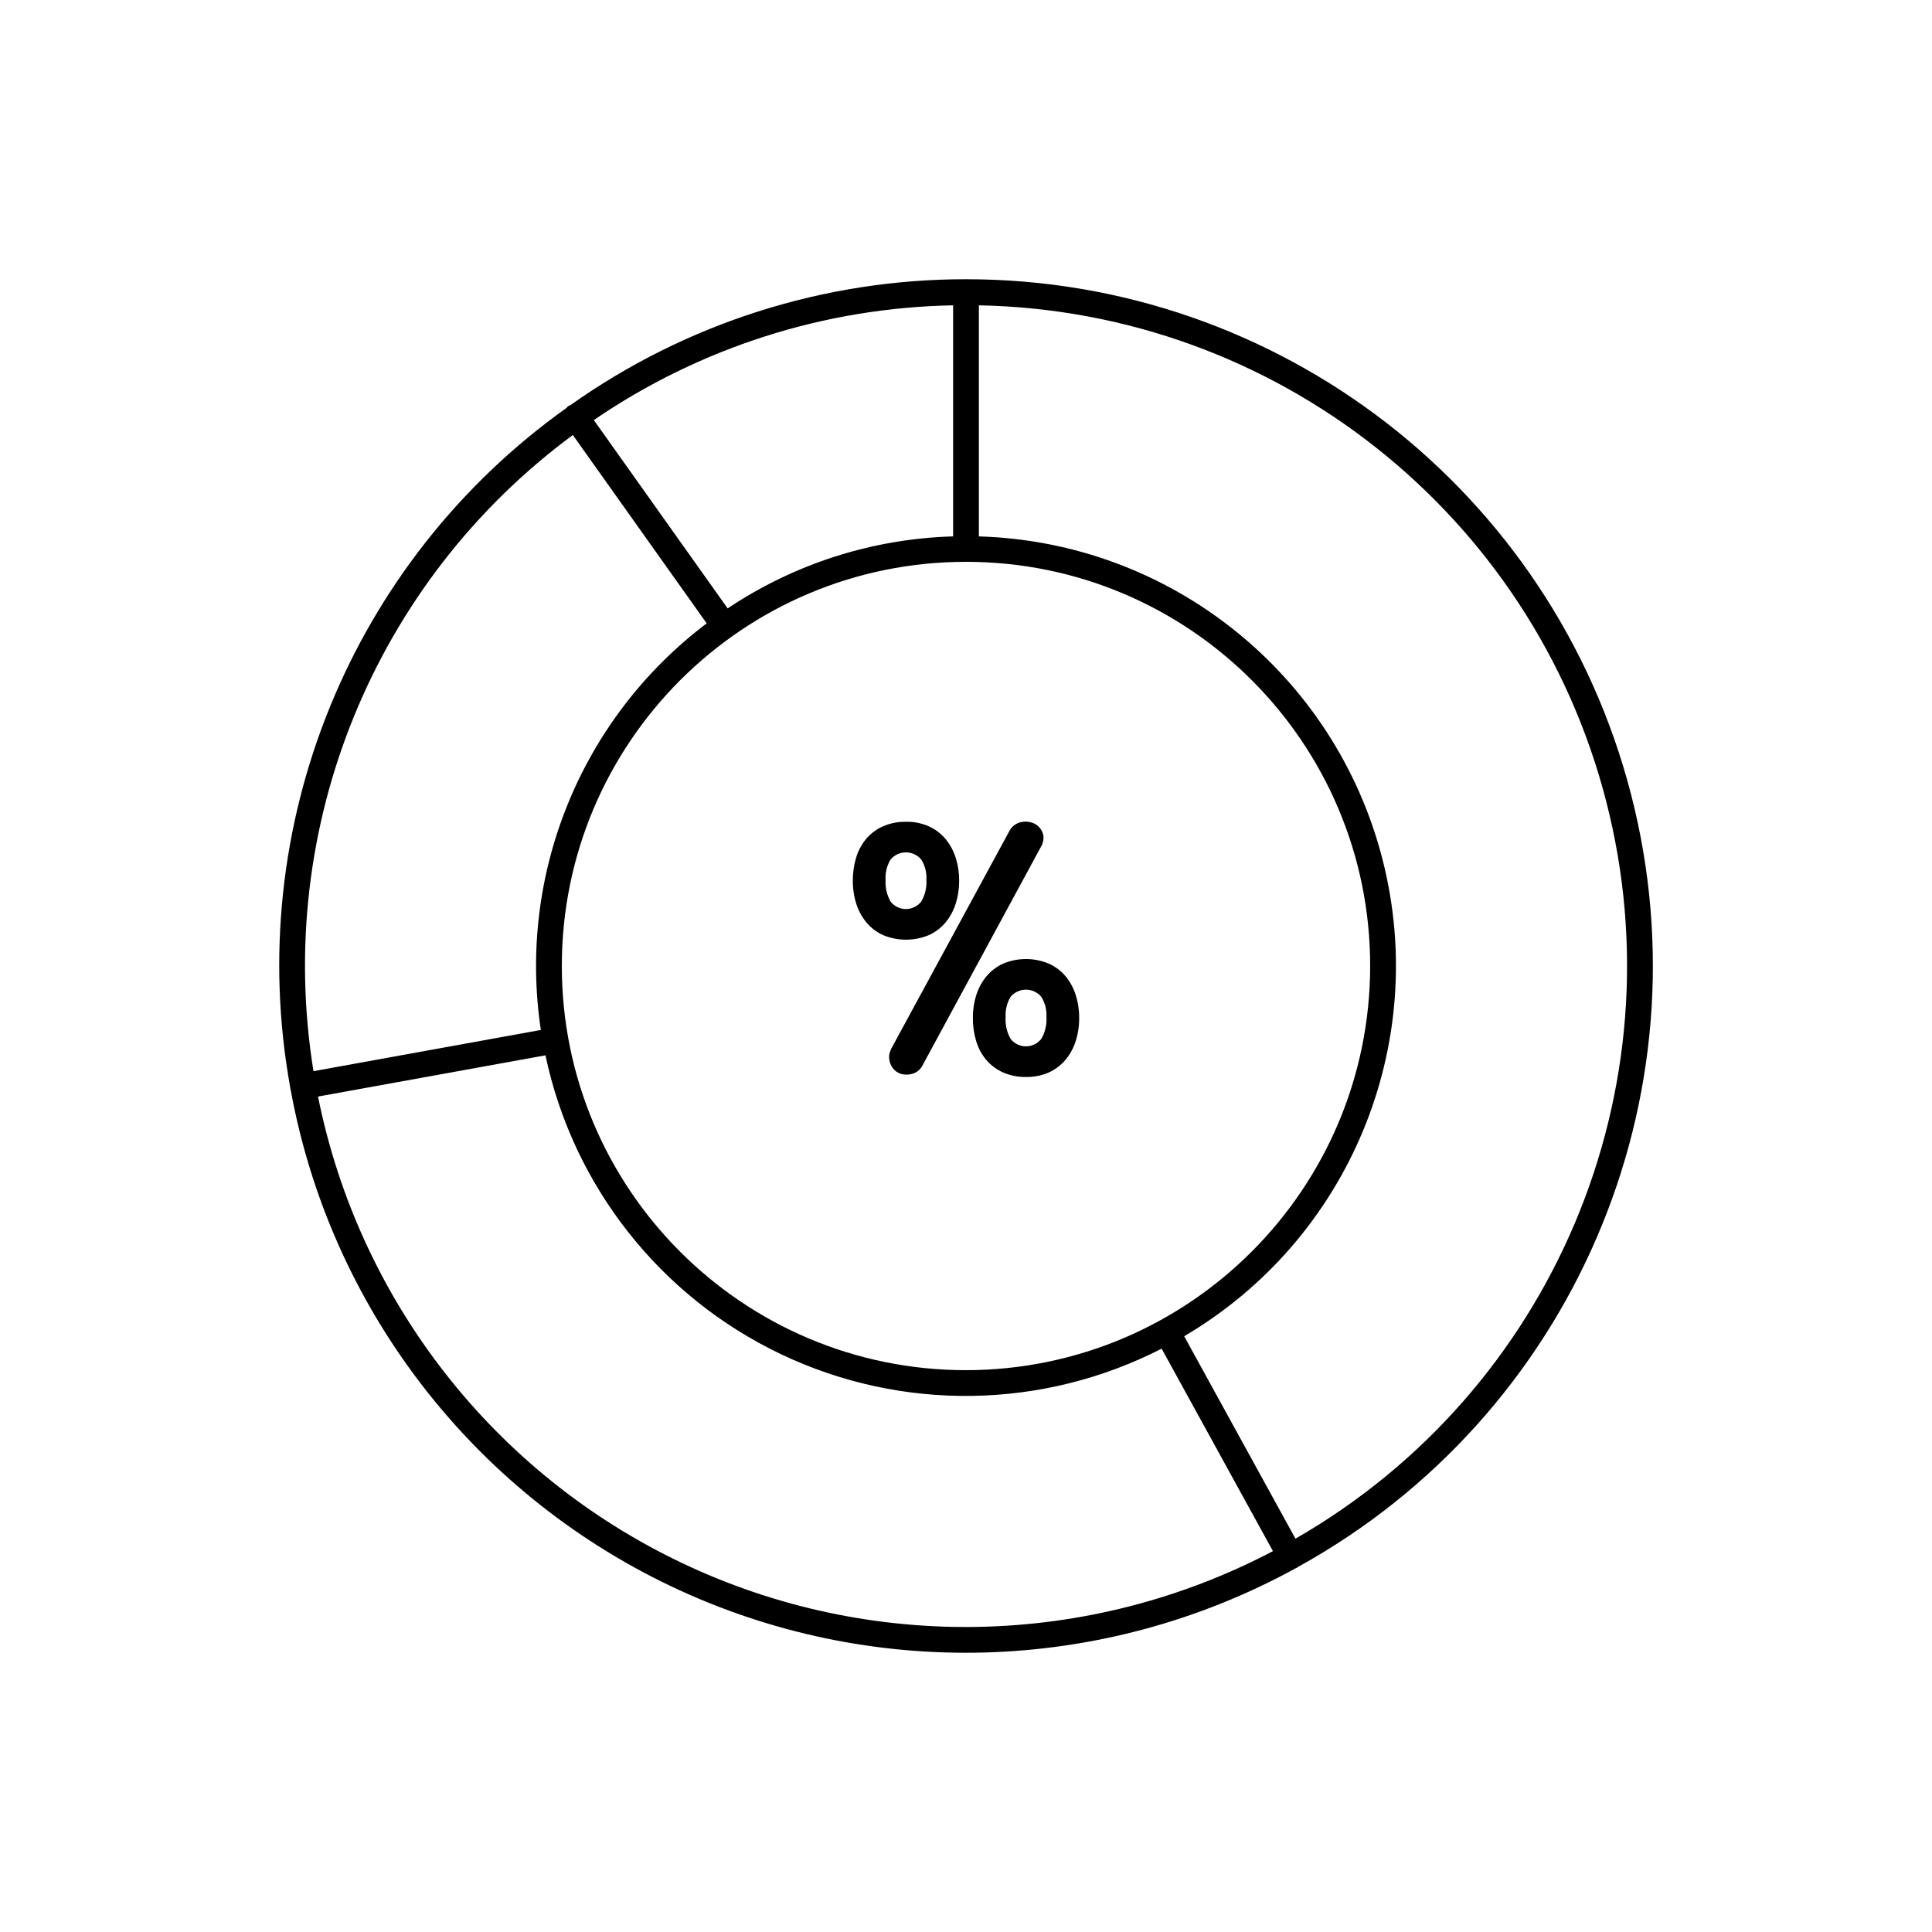
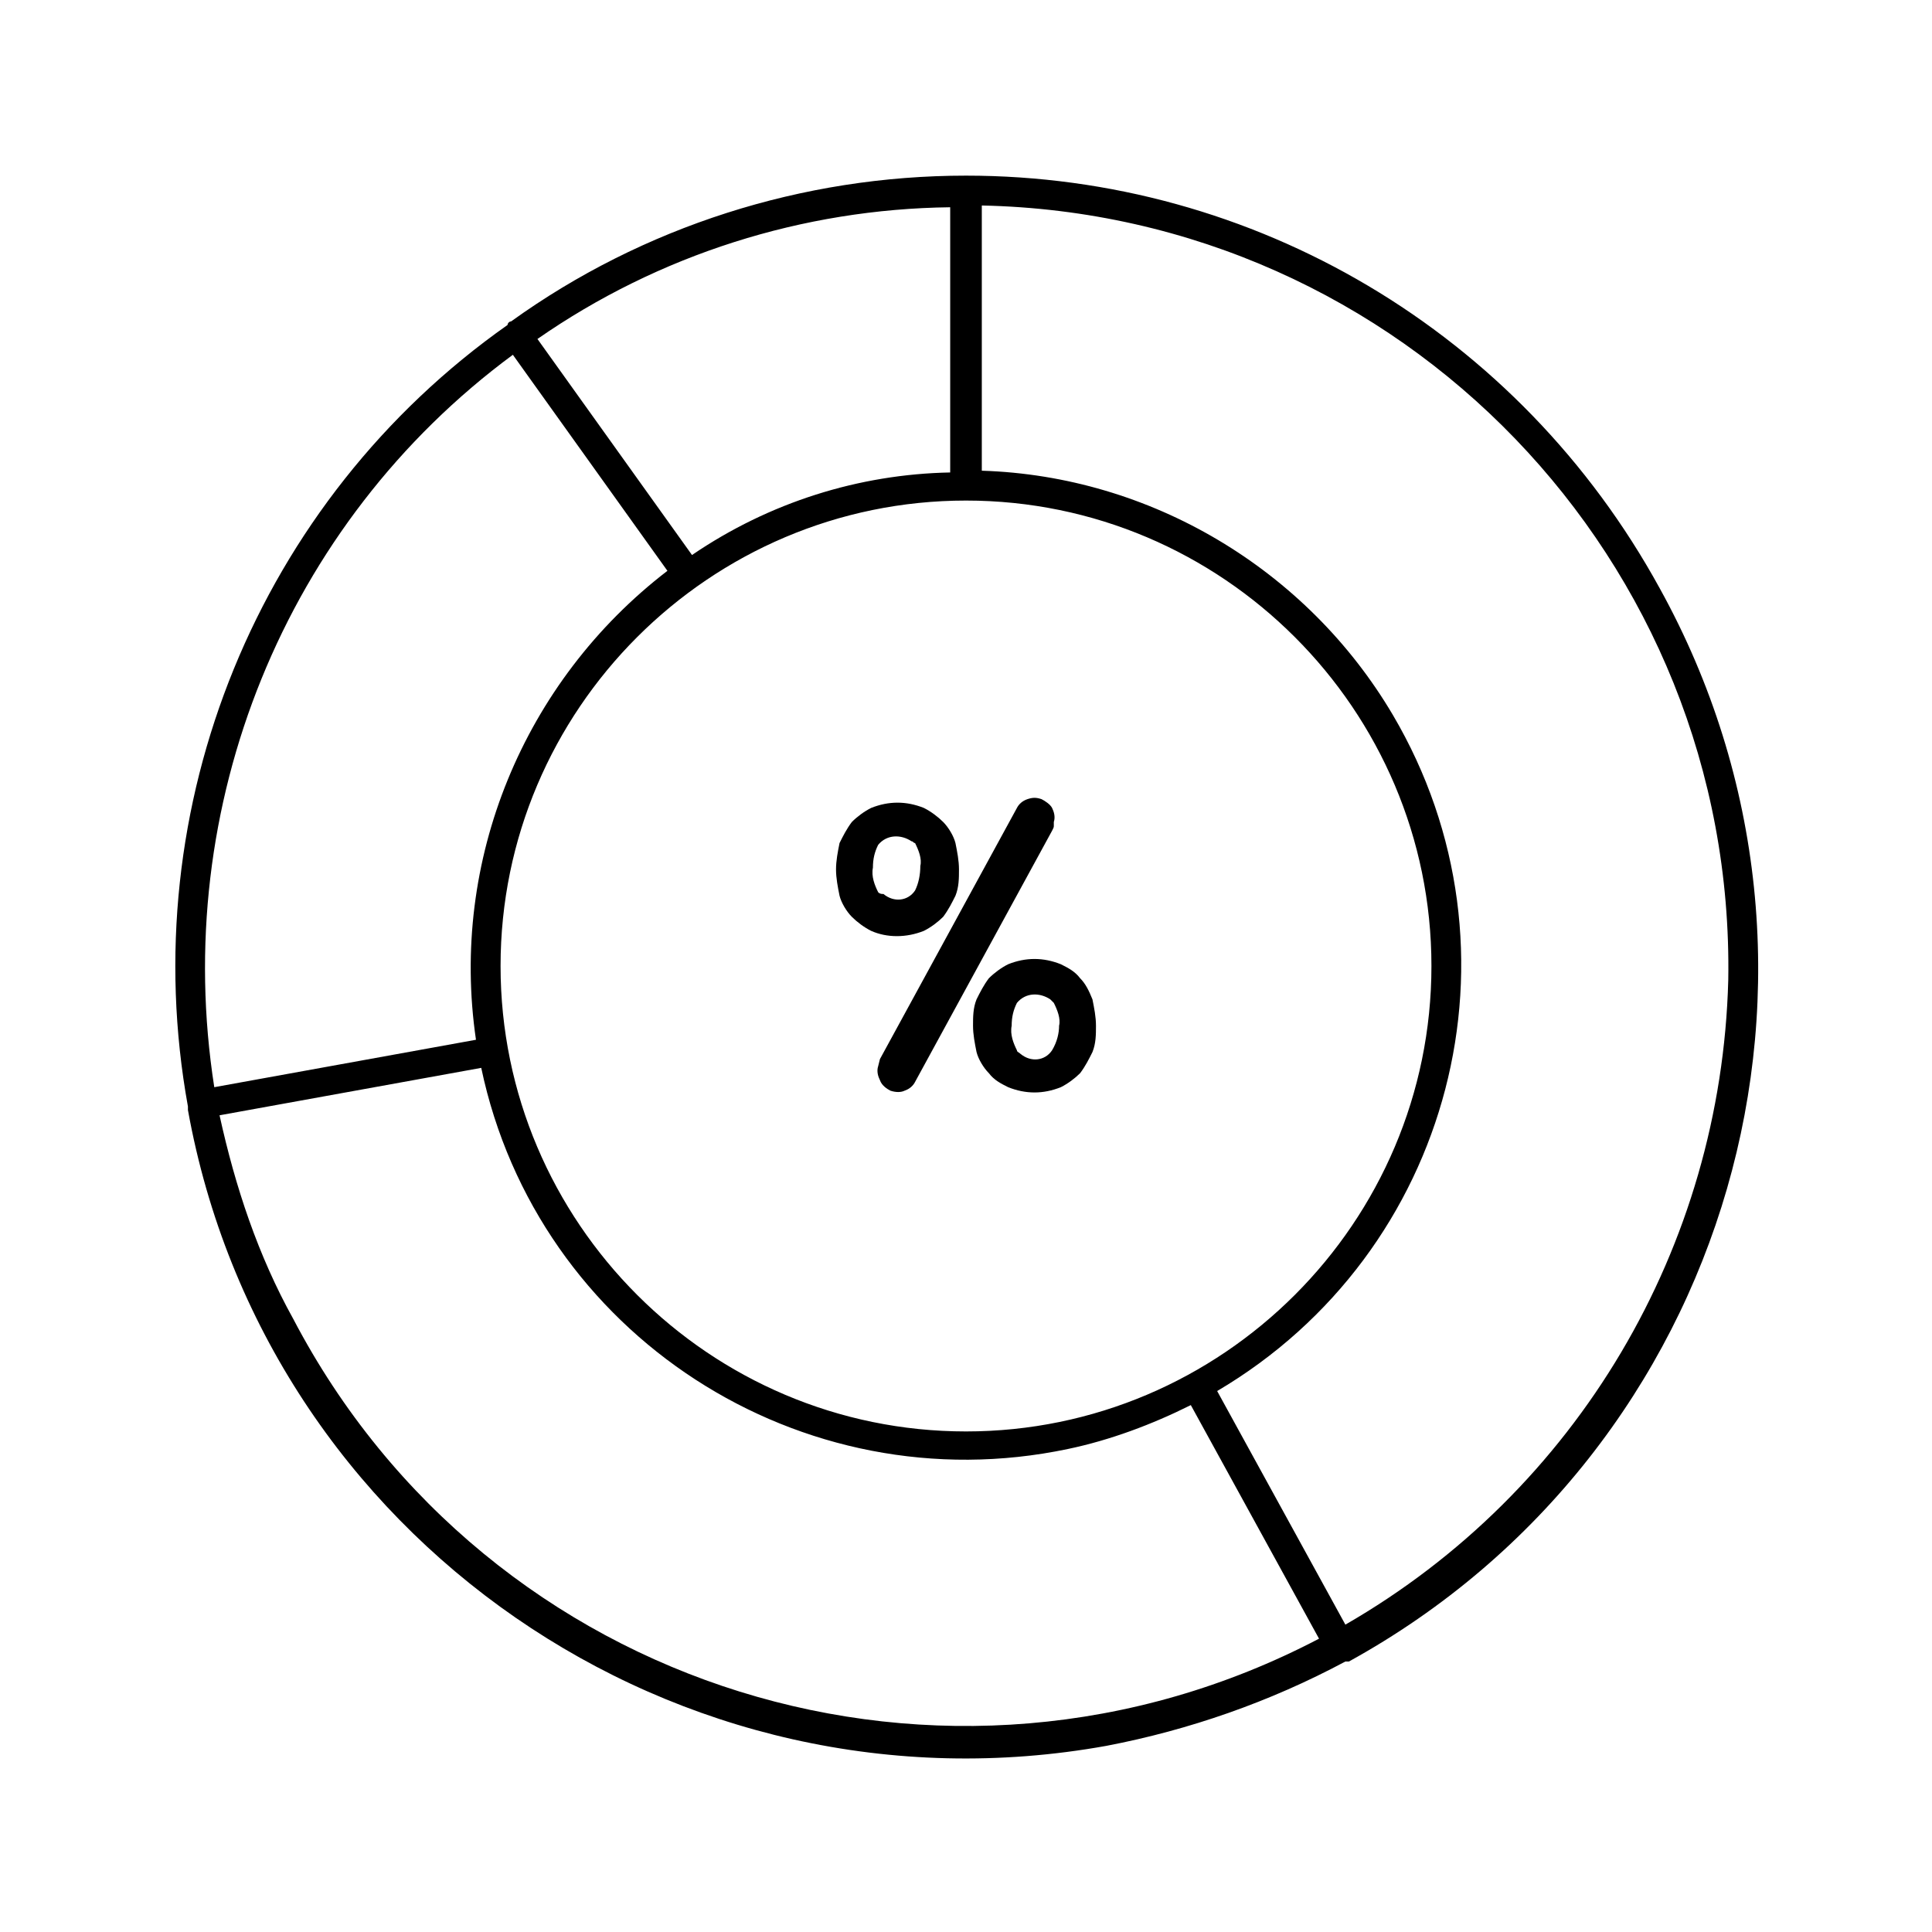
- <svg xmlns="http://www.w3.org/2000/svg" width="150" height="150" viewBox="0 0 150 150">
-   <path d="M41.991,79.966A33.345,33.345,0,0,1,54.867,48.398L44.475,33.775A51.237,51.237,0,0,0,24.338,83.166Z" style="fill:none" />
-   <path d="M79.66,76.838a1.354,1.354,0,0,0-1.203.561,2.772,2.772,0,0,0-.383,1.571,3.091,3.091,0,0,0,.383,1.681,1.511,1.511,0,0,0,2.393,0,3,3,0,0,0,.396-1.681,2.692,2.692,0,0,0-.396-1.571A1.359,1.359,0,0,0,79.66,76.838Z" style="fill:none" />
-   <path d="M46.104,32.615,56.495,47.236A33.172,33.172,0,0,1,74,41.646V23.706A51.01,51.01,0,0,0,46.104,32.615Z" style="fill:none" />
-   <path d="M106.38,75A31.38,31.38,0,1,0,75,106.38,31.416,31.416,0,0,0,106.38,75ZM67.279,71.631a4.272,4.272,0,0,1-.793-1.448,5.795,5.795,0,0,1-.273-1.818,5.974,5.974,0,0,1,.26-1.79,4.109,4.109,0,0,1,.779-1.448,3.641,3.641,0,0,1,1.298-.97,4.266,4.266,0,0,1,1.79-.355,4.178,4.178,0,0,1,1.777.355,3.686,3.686,0,0,1,1.284.97,4.296,4.296,0,0,1,.792,1.448,5.708,5.708,0,0,1,.273,1.79,5.795,5.795,0,0,1-.273,1.818,4.287,4.287,0,0,1-.792,1.448,3.7,3.7,0,0,1-1.284.971,4.63,4.63,0,0,1-3.554,0A3.682,3.682,0,0,1,67.279,71.631Zm4.346,11.083a1.261,1.261,0,0,1-.711.629,1.644,1.644,0,0,1-.984.027,1.296,1.296,0,0,1-.751-.67,1.392,1.392,0,0,1-.096-.997l.108-.273,9.211-16.974a1.344,1.344,0,0,1,.725-.587,1.575,1.575,0,0,1,.943-.014,1.276,1.276,0,0,1,.766.573,1.126,1.126,0,0,1,.137.93A1.961,1.961,0,0,0,80.918,65.55a.369.369,0,0,1-.082.164ZM83.514,80.842a4.246,4.246,0,0,1-.793,1.448,3.676,3.676,0,0,1-1.283.971,4.196,4.196,0,0,1-1.777.355,4.27,4.27,0,0,1-1.789-.355,3.647,3.647,0,0,1-1.299-.971A4.077,4.077,0,0,1,75.793,80.842a6.059,6.059,0,0,1-.26-1.817,5.699,5.699,0,0,1,.273-1.79,4.26,4.26,0,0,1,.793-1.449,3.663,3.663,0,0,1,1.285-.97,4.582,4.582,0,0,1,3.539,0,3.637,3.637,0,0,1,1.297.97,4.26,4.26,0,0,1,.793,1.449,5.728,5.728,0,0,1,.273,1.79A5.818,5.818,0,0,1,83.514,80.842Z" style="fill:none" />
-   <path d="M71.529,69.991a3.002,3.002,0,0,0,.396-1.682,2.697,2.697,0,0,0-.396-1.571,1.557,1.557,0,0,0-2.392,0,2.768,2.768,0,0,0-.383,1.571,3.084,3.084,0,0,0,.383,1.682,1.512,1.512,0,0,0,2.392,0Z" style="fill:none" />
-   <path d="M90.189,104.709A33.35,33.35,0,0,1,42.349,81.934l-17.659,3.201a51.283,51.283,0,0,0,74.14,35.294Z" style="fill:none" />
-   <path d="M76,23.706V41.646A33.362,33.362,0,0,1,91.94,103.745l8.639,15.717A51.291,51.291,0,0,0,76,23.706Z" style="fill:none" />
-   <path d="M75,21.68A53.008,53.008,0,0,0,44.266,31.47a.427.427,0,0,0-.271.193A53.147,53.147,0,0,0,22.536,84.446c.002.022-.005.042-.001.064.004.024.019.043.025.066a53.284,53.284,0,0,0,78.027,37.189.977.977,0,0,0,.098-.039c.026-.014.041-.039.066-.055A53.307,53.307,0,0,0,75,21.68Zm0,84.7a31.38,31.38,0,1,1,31.38-31.38A31.416,31.416,0,0,1,75,106.38ZM56.495,47.236,46.104,32.615A51.01,51.01,0,0,1,74,23.706V41.646A33.172,33.172,0,0,0,56.495,47.236Zm-12.02-13.461L54.867,48.398A33.345,33.345,0,0,0,41.991,79.966L24.338,83.166A51.237,51.237,0,0,1,44.475,33.775ZM24.69,85.136l17.659-3.201A33.35,33.35,0,0,0,90.189,104.709l8.642,15.721A51.283,51.283,0,0,1,24.69,85.136Zm75.889,34.326L91.94,103.745A33.362,33.362,0,0,0,76,41.646V23.706a51.291,51.291,0,0,1,24.58,95.756Z" />
-   <path d="M80.918,65.55a1.961,1.961,0,0,1,.055-.191,1.126,1.126,0,0,0-.137-.93,1.276,1.276,0,0,0-.766-.573,1.575,1.575,0,0,0-.943.014,1.344,1.344,0,0,0-.725.587L69.191,81.43l-.108.273a1.392,1.392,0,0,0,.096.997,1.296,1.296,0,0,0,.751.67,1.644,1.644,0,0,0,.984-.027,1.261,1.261,0,0,0,.711-.629l9.211-17A.369.369,0,0,0,80.918,65.55Z" />
-   <path d="M82.721,75.785a3.637,3.637,0,0,0-1.297-.97,4.582,4.582,0,0,0-3.539,0,3.663,3.663,0,0,0-1.285.97,4.26,4.26,0,0,0-.793,1.449,5.699,5.699,0,0,0-.273,1.79A6.059,6.059,0,0,0,75.793,80.842a4.077,4.077,0,0,0,.779,1.448,3.647,3.647,0,0,0,1.299.971,4.27,4.27,0,0,0,1.789.355,4.196,4.196,0,0,0,1.777-.355,3.676,3.676,0,0,0,1.283-.971,4.246,4.246,0,0,0,.793-1.448,5.818,5.818,0,0,0,.273-1.817,5.728,5.728,0,0,0-.273-1.79A4.26,4.26,0,0,0,82.721,75.785Zm-1.871,4.865a1.511,1.511,0,0,1-2.393,0,3.091,3.091,0,0,1-.383-1.681,2.772,2.772,0,0,1,.383-1.571,1.557,1.557,0,0,1,2.393,0,2.692,2.692,0,0,1,.396,1.571A3,3,0,0,1,80.85,80.651Z" />
-   <path d="M72.117,72.602a3.7,3.7,0,0,0,1.284-.971,4.287,4.287,0,0,0,.792-1.448,5.795,5.795,0,0,0,.273-1.818,5.708,5.708,0,0,0-.273-1.79,4.296,4.296,0,0,0-.792-1.448,3.686,3.686,0,0,0-1.284-.97,4.178,4.178,0,0,0-1.777-.355,4.266,4.266,0,0,0-1.79.355,3.641,3.641,0,0,0-1.298.97,4.109,4.109,0,0,0-.779,1.448,5.974,5.974,0,0,0-.26,1.79,5.795,5.795,0,0,0,.273,1.818,4.272,4.272,0,0,0,.793,1.448,3.682,3.682,0,0,0,1.284.971,4.63,4.63,0,0,0,3.554,0ZM69.138,69.991a3.084,3.084,0,0,1-.383-1.682,2.768,2.768,0,0,1,.383-1.571,1.557,1.557,0,0,1,2.392,0,2.697,2.697,0,0,1,.396,1.571,3.002,3.002,0,0,1-.396,1.682,1.512,1.512,0,0,1-2.392,0Z" />
+ <svg xmlns="http://www.w3.org/2000/svg" width="110" height="110" x="0px" y="0px" viewBox="0 0 110 110" style="enable-background:new 0 0 110 110;" xml:space="preserve">
+   <style type="text/css">
+ 	.st0{fill:none;}
+ </style>
+   <g>
+     <path class="st0" d="M27.1,59.2C25.6,49,29.8,38.8,38,32.5l-8.8-12.3c-13,9.6-19.6,25.7-17,41.7L27.1,59.2z" />
+     <path class="st0" d="M58.9,56.5c-0.4,0-0.8,0.1-1,0.5c-0.2,0.4-0.3,0.9-0.3,1.3c0,0.5,0.1,1,0.3,1.4c0.4,0.6,1.2,0.7,1.8,0.2   c0.1-0.1,0.2-0.1,0.2-0.2c0.2-0.4,0.4-0.9,0.3-1.4c0-0.5-0.1-0.9-0.3-1.3C59.7,56.7,59.3,56.5,58.9,56.5z" />
+     <path class="st0" d="M30.6,19.2l8.8,12.3c4.4-2.9,9.5-4.6,14.8-4.7V11.7C45.7,11.9,37.6,14.5,30.6,19.2z" />
+     <path class="st0" d="M81.5,55c0-14.6-11.9-26.5-26.5-26.5c-14.6,0-26.5,11.9-26.5,26.5c0,14.6,11.9,26.5,26.5,26.5   C69.6,81.5,81.5,69.6,81.5,55z M48.5,52.2c-0.3-0.4-0.5-0.8-0.7-1.2c-0.2-0.5-0.2-1-0.2-1.5c0-0.5,0.1-1,0.2-1.5   c0.1-0.4,0.4-0.9,0.7-1.2c0.3-0.4,0.7-0.6,1.1-0.8c0.5-0.2,1-0.3,1.5-0.3c0.5,0,1,0.1,1.5,0.3c0.4,0.2,0.8,0.5,1.1,0.8   c0.3,0.4,0.5,0.8,0.7,1.2c0.2,0.5,0.2,1,0.2,1.5c0,0.5-0.1,1-0.2,1.5c-0.1,0.4-0.4,0.9-0.7,1.2c-0.3,0.3-0.7,0.6-1.1,0.8   c-1,0.4-2,0.4-3,0C49.1,52.8,48.8,52.5,48.5,52.2z M52.1,61.5c-0.1,0.2-0.3,0.4-0.6,0.5c-0.3,0.1-0.6,0.1-0.8,0   c-0.3-0.1-0.5-0.3-0.6-0.6c-0.1-0.3-0.2-0.6-0.1-0.8l0.1-0.2l7.8-14.3c0.1-0.2,0.4-0.4,0.6-0.5c0.3-0.1,0.5-0.1,0.8,0   c0.3,0.1,0.5,0.2,0.6,0.5c0.2,0.2,0.2,0.5,0.1,0.8c0,0.1,0,0.1,0,0.2c0,0.1,0,0.1-0.1,0.1L52.1,61.5z M62.2,59.9   c-0.1,0.4-0.4,0.9-0.7,1.2c-0.3,0.3-0.7,0.6-1.1,0.8c-0.5,0.2-1,0.3-1.5,0.3c-0.5,0-1-0.1-1.5-0.3c-0.4-0.2-0.8-0.5-1.1-0.8   c-0.3-0.4-0.5-0.8-0.7-1.2c-0.2-0.5-0.2-1-0.2-1.5c0-0.5,0.1-1,0.2-1.5c0.1-0.4,0.4-0.9,0.7-1.2c0.3-0.3,0.7-0.6,1.1-0.8   c1-0.4,2-0.4,3,0c0.4,0.2,0.8,0.5,1.1,0.8c0.3,0.4,0.5,0.8,0.7,1.2c0.2,0.5,0.2,1,0.2,1.5C62.4,58.9,62.3,59.4,62.2,59.9z" />
+     <path class="st0" d="M52.1,50.8c0.2-0.4,0.4-0.9,0.3-1.4c0-0.5-0.1-0.9-0.3-1.3c-0.5-0.6-1.3-0.6-1.9-0.2C50.2,47.9,50.1,48,50,48   c-0.2,0.4-0.3,0.9-0.3,1.3c0,0.5,0.1,1,0.3,1.4c0.4,0.6,1.2,0.7,1.8,0.2C51.9,50.9,52,50.9,52.1,50.8z" />
+     <path class="st0" d="M67.8,80.1C54,87.2,37,81.7,29.9,67.9c-1.1-2.2-2-4.6-2.5-7l-14.9,2.7c4.7,23.4,27.5,38.6,51,33.9   c4-0.8,8-2.2,11.6-4.1L67.8,80.1z" />
+     <path class="st0" d="M55.8,11.7v15.1c15.5,0.5,27.8,13.4,27.3,29c-0.3,9.7-5.5,18.5-13.9,23.4l7.3,13.3   c20.7-11.9,27.9-38.4,16-59.1C85,20.2,71,12,55.8,11.7z" />
+     <path d="M55,10c-9.3,0-18.4,2.9-25.9,8.3c-0.1,0-0.2,0.1-0.2,0.2C14.7,28.5,7.6,45.9,10.7,63c0,0,0,0,0,0.1c0,0,0,0,0,0.1   c4.4,24.4,27.9,40.6,52.3,36.2c4.7-0.9,9.3-2.5,13.6-4.8c0,0,0.1,0,0.1,0c0,0,0,0,0.1,0c21.8-12,29.7-39.4,17.7-61.1   C86.5,18.9,71.4,10,55,10z M55,81.5c-14.6,0-26.5-11.9-26.5-26.5c0-14.6,11.9-26.5,26.5-26.5S81.5,40.4,81.5,55v0   C81.5,69.6,69.6,81.5,55,81.5z M39.4,31.6l-8.8-12.3c6.9-4.8,15.1-7.4,23.5-7.5v15.1C48.9,27,43.8,28.6,39.4,31.6z M29.2,20.2   L38,32.5C29.8,38.8,25.6,49,27.1,59.2l-14.9,2.7C9.7,45.9,16.2,29.8,29.2,20.2z M12.5,63.5l14.9-2.7c3.2,15.2,18.2,24.9,33.4,21.7   c2.4-0.5,4.8-1.4,7-2.5l7.3,13.3c-21.2,11.1-47.3,3-58.4-18.2C14.7,71.5,13.4,67.6,12.5,63.5z M76.6,92.5l-7.3-13.3   c13.4-7.9,17.9-25.1,10-38.5c-4.9-8.3-13.8-13.6-23.4-13.9V11.7c23.9,0.5,42.9,20.2,42.5,44.1C98,71,89.8,84.9,76.6,92.5L76.6,92.5   z" />
+     <path d="M60,47c0-0.1,0-0.1,0-0.2c0.1-0.3,0-0.6-0.1-0.8c-0.1-0.2-0.4-0.4-0.6-0.5c-0.3-0.1-0.5-0.1-0.8,0   c-0.3,0.1-0.5,0.3-0.6,0.5l-7.8,14.3L50,60.7c-0.1,0.3,0,0.6,0.1,0.8c0.1,0.3,0.4,0.5,0.6,0.6c0.3,0.1,0.6,0.1,0.8,0   c0.3-0.1,0.5-0.3,0.6-0.5l7.8-14.3C60,47.1,60,47.1,60,47z" />
+     <path d="M61.5,55.7c-0.3-0.4-0.7-0.6-1.1-0.8c-1-0.4-2-0.4-3,0c-0.4,0.2-0.8,0.5-1.1,0.8c-0.3,0.4-0.5,0.8-0.7,1.2   c-0.2,0.5-0.2,1-0.2,1.5c0,0.5,0.1,1,0.2,1.5c0.1,0.4,0.4,0.9,0.7,1.2c0.3,0.4,0.7,0.6,1.1,0.8c0.5,0.2,1,0.3,1.5,0.3   c0.5,0,1-0.1,1.5-0.3c0.4-0.2,0.8-0.5,1.1-0.8c0.3-0.4,0.5-0.8,0.7-1.2c0.2-0.5,0.2-1,0.2-1.5c0-0.5-0.1-1-0.2-1.5   C62,56.4,61.8,56,61.5,55.7z M59.9,59.8c-0.4,0.6-1.2,0.7-1.8,0.2c-0.1-0.1-0.2-0.1-0.2-0.2c-0.2-0.4-0.4-0.9-0.3-1.4   c0-0.5,0.1-0.9,0.3-1.3c0.5-0.6,1.3-0.6,1.9-0.2c0.1,0.1,0.1,0.1,0.2,0.2c0.2,0.4,0.4,0.9,0.3,1.3C60.3,58.8,60.2,59.3,59.9,59.8z" />
+     <path d="M52.6,53c0.4-0.2,0.8-0.5,1.1-0.8c0.3-0.4,0.5-0.8,0.7-1.2c0.2-0.5,0.2-1,0.2-1.5c0-0.5-0.1-1-0.2-1.5   c-0.1-0.4-0.4-0.9-0.7-1.2c-0.3-0.3-0.7-0.6-1.1-0.8c-0.5-0.2-1-0.3-1.5-0.3c-0.5,0-1,0.1-1.5,0.3c-0.4,0.2-0.8,0.5-1.1,0.8   c-0.3,0.4-0.5,0.8-0.7,1.2c-0.1,0.5-0.2,1-0.2,1.5c0,0.5,0.1,1,0.2,1.5c0.1,0.4,0.4,0.9,0.7,1.2c0.3,0.3,0.7,0.6,1.1,0.8   C50.5,53.4,51.6,53.4,52.6,53L52.6,53z M50,50.8c-0.2-0.4-0.4-0.9-0.3-1.4c0-0.5,0.1-0.9,0.3-1.3c0.5-0.6,1.3-0.6,1.9-0.2   C52,47.9,52,48,52.1,48c0.2,0.4,0.4,0.9,0.3,1.3c0,0.5-0.1,1-0.3,1.4c-0.4,0.6-1.2,0.7-1.8,0.2C50.2,50.9,50.1,50.9,50,50.8z" />
+   </g>
</svg>
